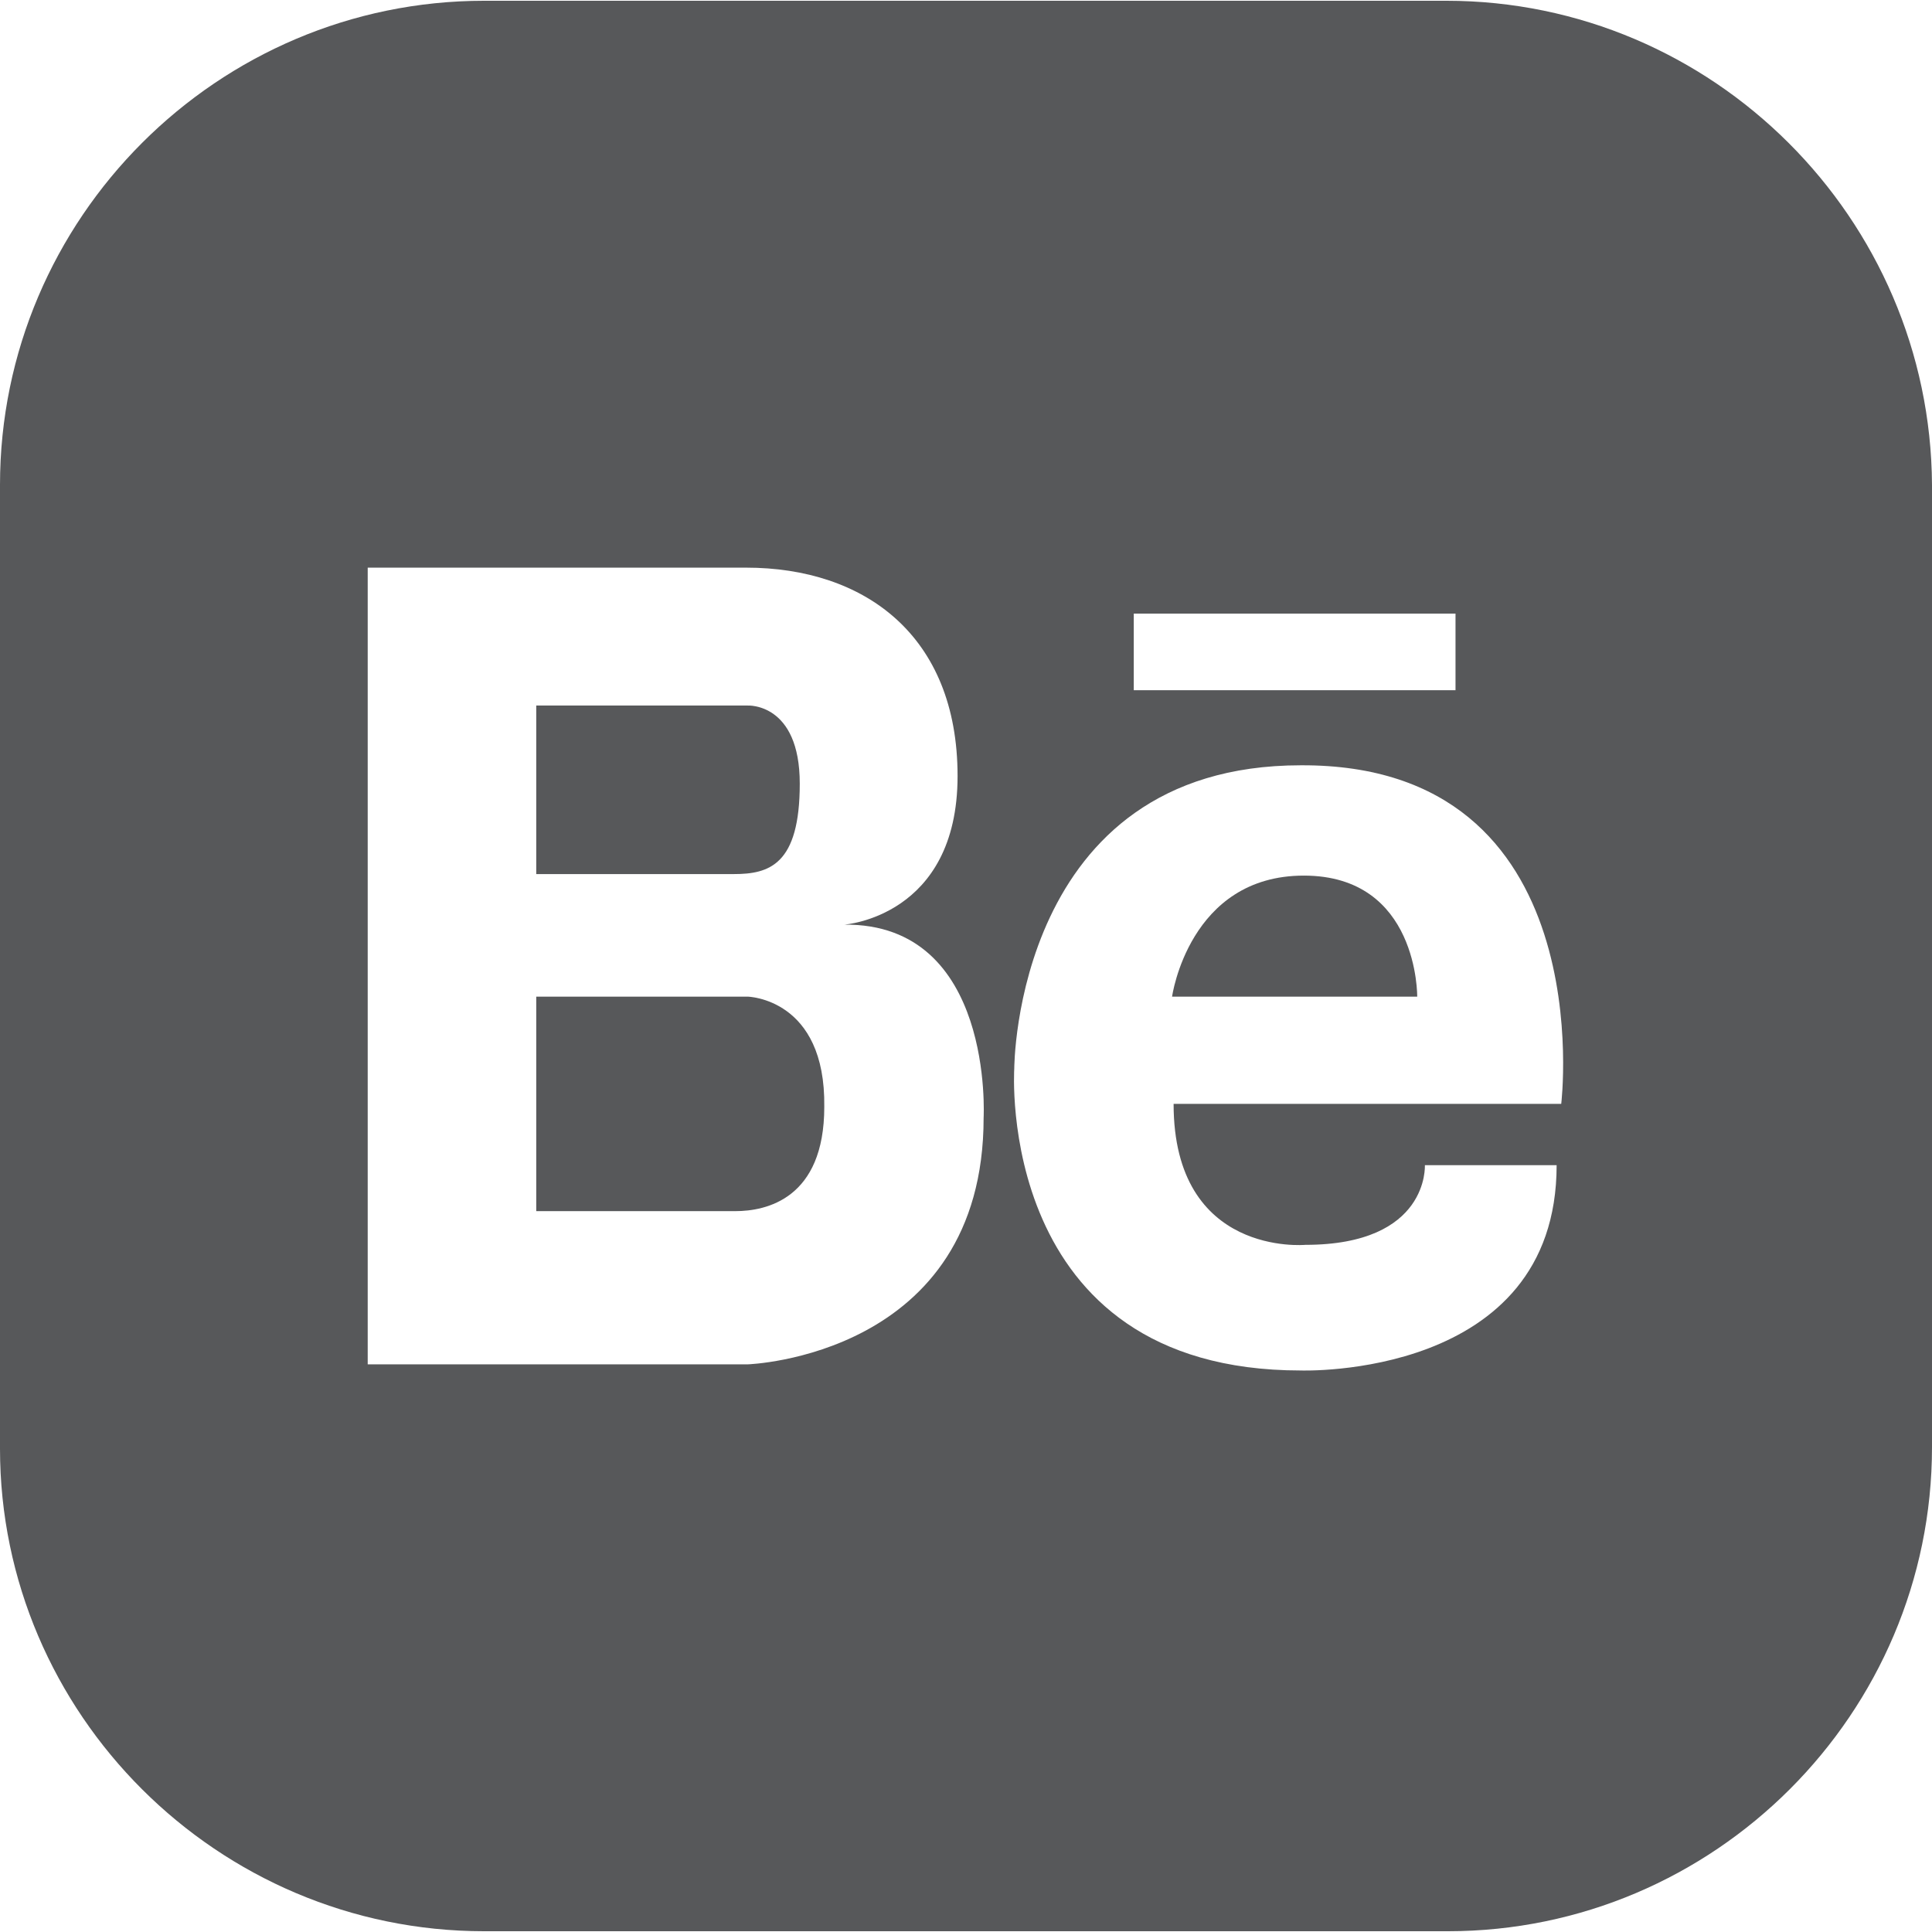
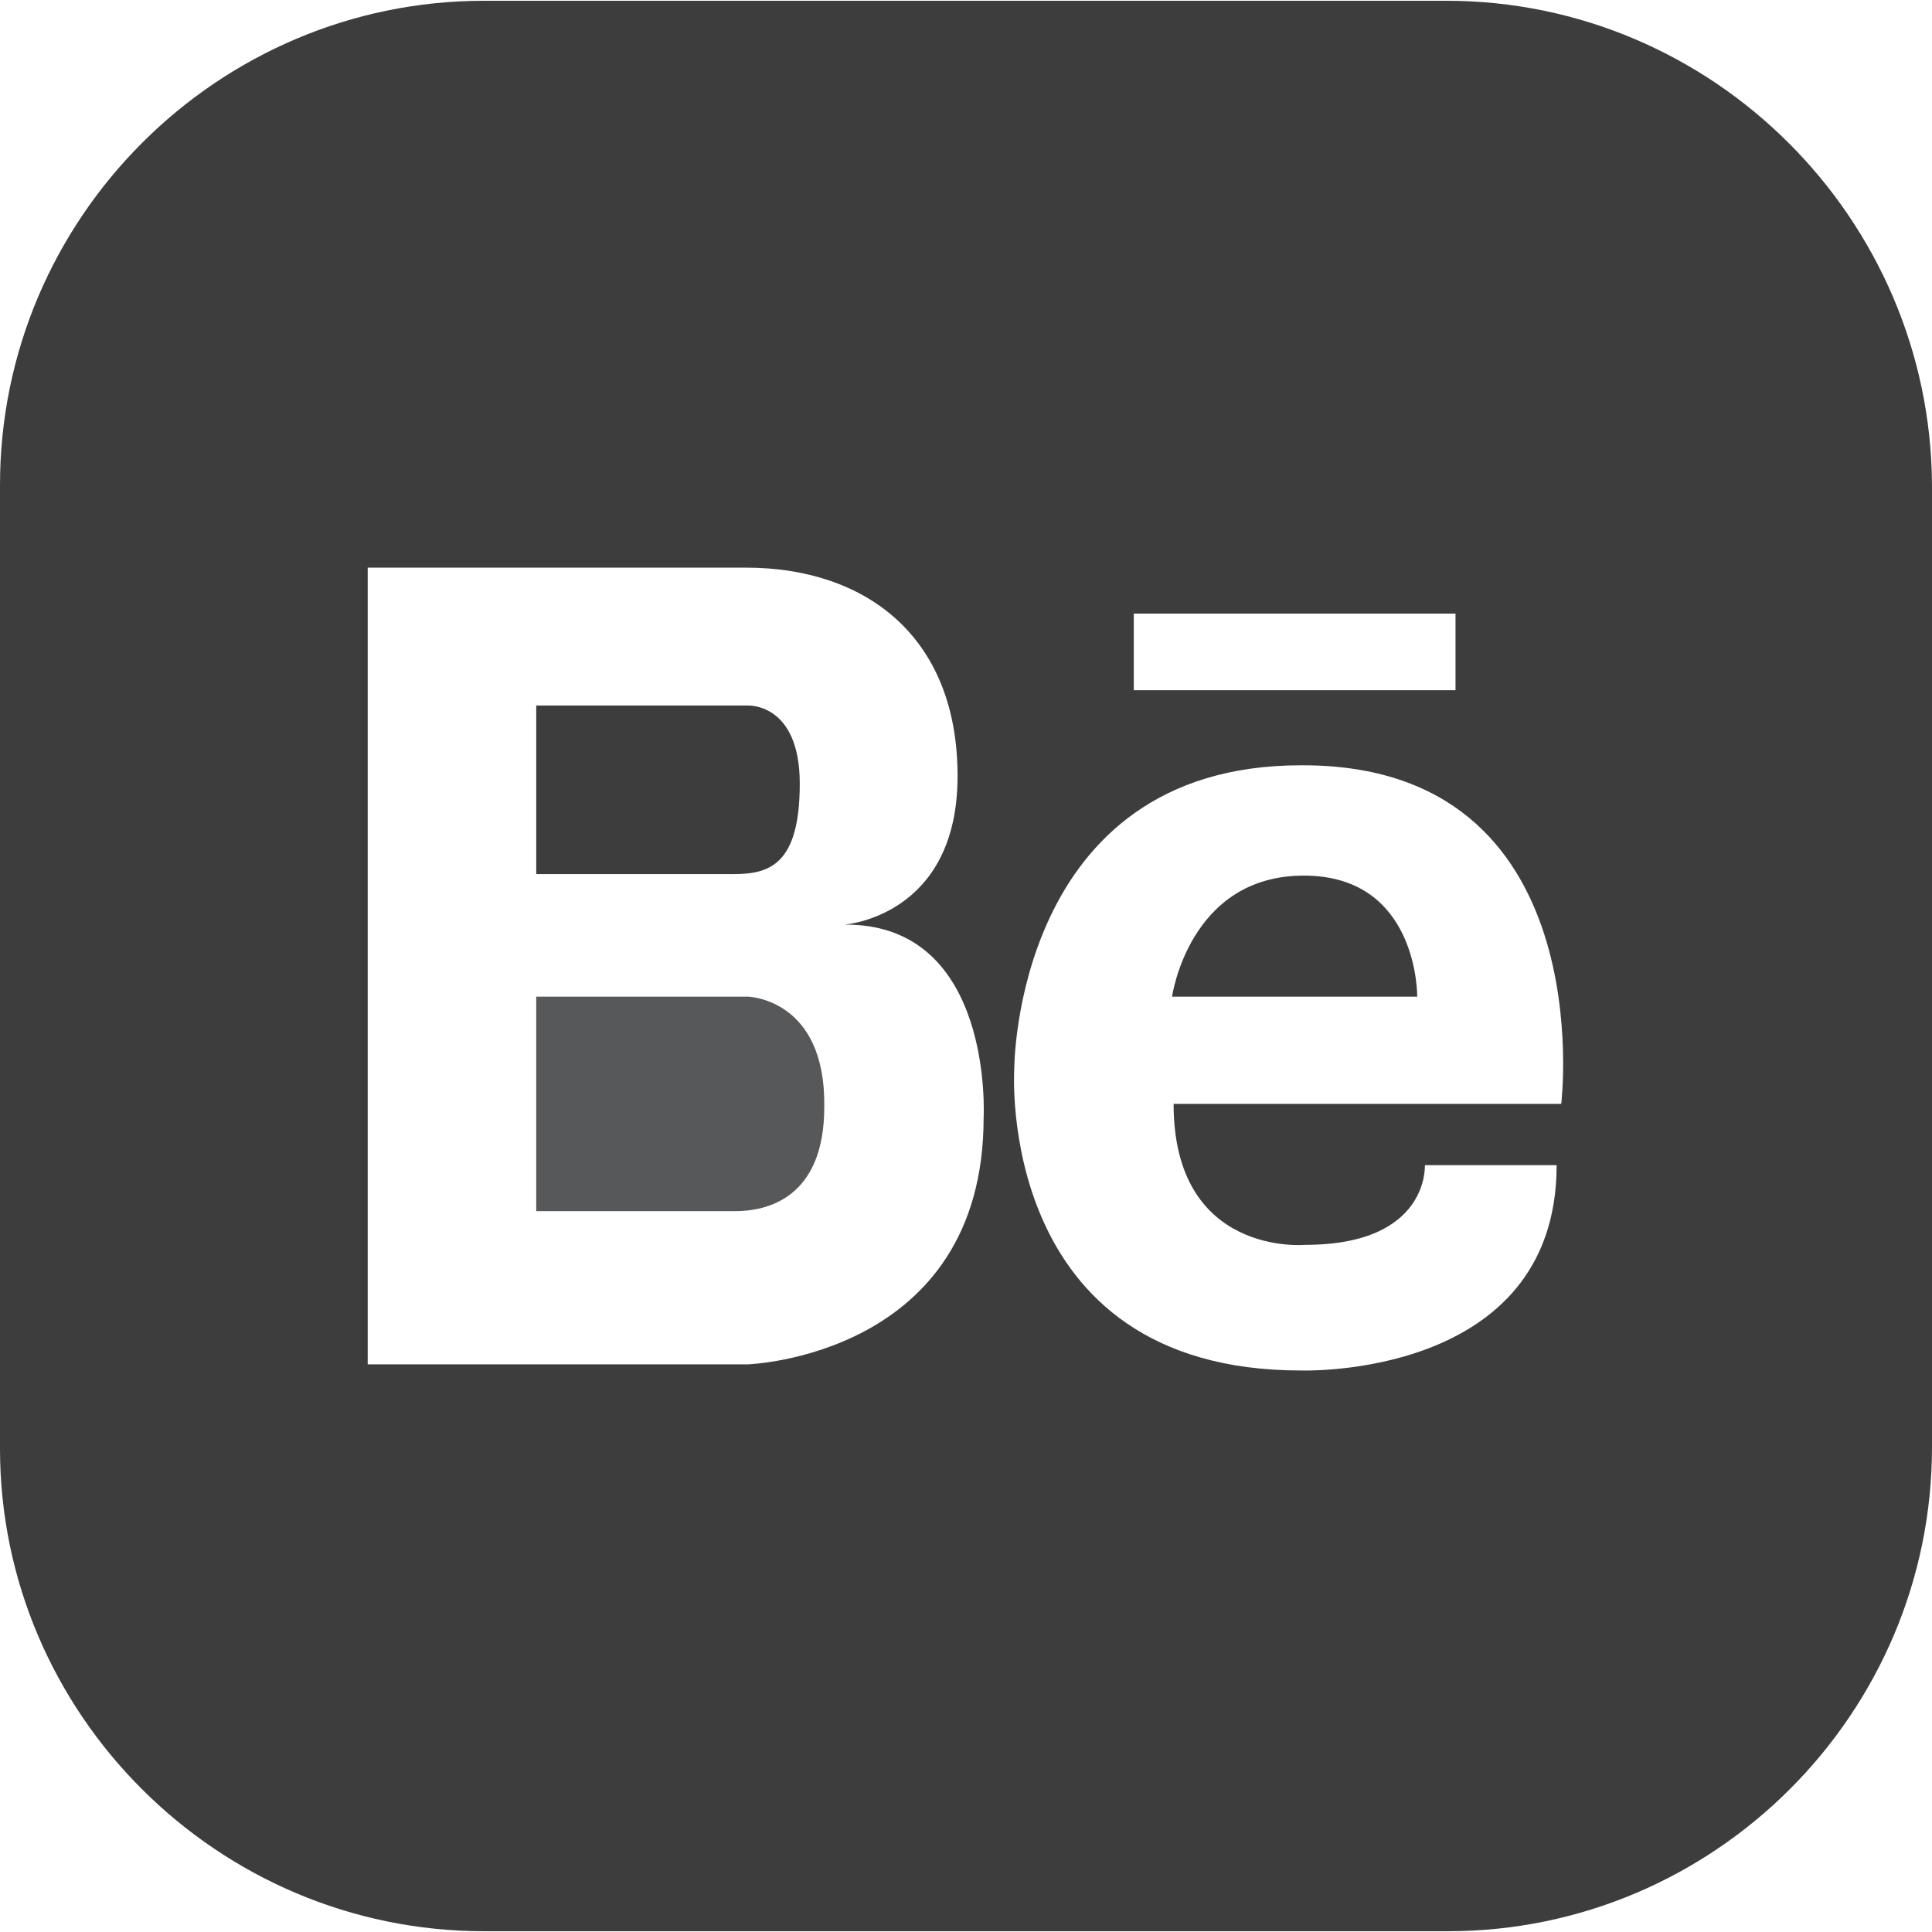
<svg xmlns="http://www.w3.org/2000/svg" version="1.1" id="Layer_1" x="0px" y="0px" viewBox="0 0 504.4 504.4" style="enable-background:new 0 0 504.4 504.4;" xml:space="preserve">
  <g>
    <g>
-       <path fill="#57585a" d="M195.2,184.2H188h-48v44h51.6c9.2,0,17.2-2.4,17.2-23.6C208.8,183.4,195.2,184.2,195.2,184.2z" />
+       <path fill="#3D3D3D" d="M195.2,184.2H188h-48v44h51.6c9.2,0,17.2-2.4,17.2-23.6C208.8,183.4,195.2,184.2,195.2,184.2z" />
    </g>
  </g>
  <g>
    <g>
      <path fill="#57585a" d="M195.2,260.2H140v56h48.4c0.8,0,2,0,3.6,0c8,0,23.2-3.2,23.2-27.2C215.6,260.6,195.2,260.2,195.2,260.2z" />
    </g>
  </g>
  <g>
    <g>
-       <path fill="#57585a" d="M377.6,0.2H126.4C56.8,0.2,0,57,0,126.6v251.6c0,69.2,56.8,126,126.4,126H378c69.6,0,126.4-56.8,126.4-126.4V126.6    C504,57,447.2,0.2,377.6,0.2z M296,160.2h84v20h-84V160.2z M256.8,291.8c0,62.4-61.6,64.4-61.6,64.4h-56.8h-1.6H96v-208h40.4h1.6    h56.8c30.8,0,55.2,17.6,55.2,54.4c0,36.8-29.6,38.8-29.6,38.8C259.6,241,256.8,291.8,256.8,291.8z M407.6,288.2H306.4    c0,40,34.4,36.8,34.4,36.8c32.4,0,31.2-20.8,31.2-20.8h34.4c0,56-66.8,53.6-66.8,53.6c-80,0-74.8-78.8-74.8-78.8s0-79.2,74.8-79.2    C418.4,199.4,407.6,288.2,407.6,288.2z" />
+       <path fill="#3D3D3D" d="M377.6,0.2H126.4C56.8,0.2,0,57,0,126.6v251.6c0,69.2,56.8,126,126.4,126H378c69.6,0,126.4-56.8,126.4-126.4V126.6    C504,57,447.2,0.2,377.6,0.2z M296,160.2h84v20h-84V160.2z M256.8,291.8c0,62.4-61.6,64.4-61.6,64.4h-56.8h-1.6H96v-208h40.4h1.6    h56.8c30.8,0,55.2,17.6,55.2,54.4c0,36.8-29.6,38.8-29.6,38.8C259.6,241,256.8,291.8,256.8,291.8z M407.6,288.2H306.4    c0,40,34.4,36.8,34.4,36.8c32.4,0,31.2-20.8,31.2-20.8h34.4c0,56-66.8,53.6-66.8,53.6c-80,0-74.8-78.8-74.8-78.8s0-79.2,74.8-79.2    C418.4,199.4,407.6,288.2,407.6,288.2z" />
    </g>
  </g>
  <g>
    <g>
-       <path fill="#57585a" d="M340.4,228.6c-30,0-34.4,31.6-34.4,31.6h64C370,260.2,370.4,228.6,340.4,228.6z" />
+       <path fill="#3D3D3D" d="M340.4,228.6c-30,0-34.4,31.6-34.4,31.6h64C370,260.2,370.4,228.6,340.4,228.6z" />
    </g>
  </g>
  <g>
</g>
  <g>
</g>
  <g>
</g>
  <g>
</g>
  <g>
</g>
  <g>
</g>
  <g>
</g>
  <g>
</g>
  <g>
</g>
  <g>
</g>
  <g>
</g>
  <g>
</g>
  <g>
</g>
  <g>
</g>
  <g>
</g>
</svg>
